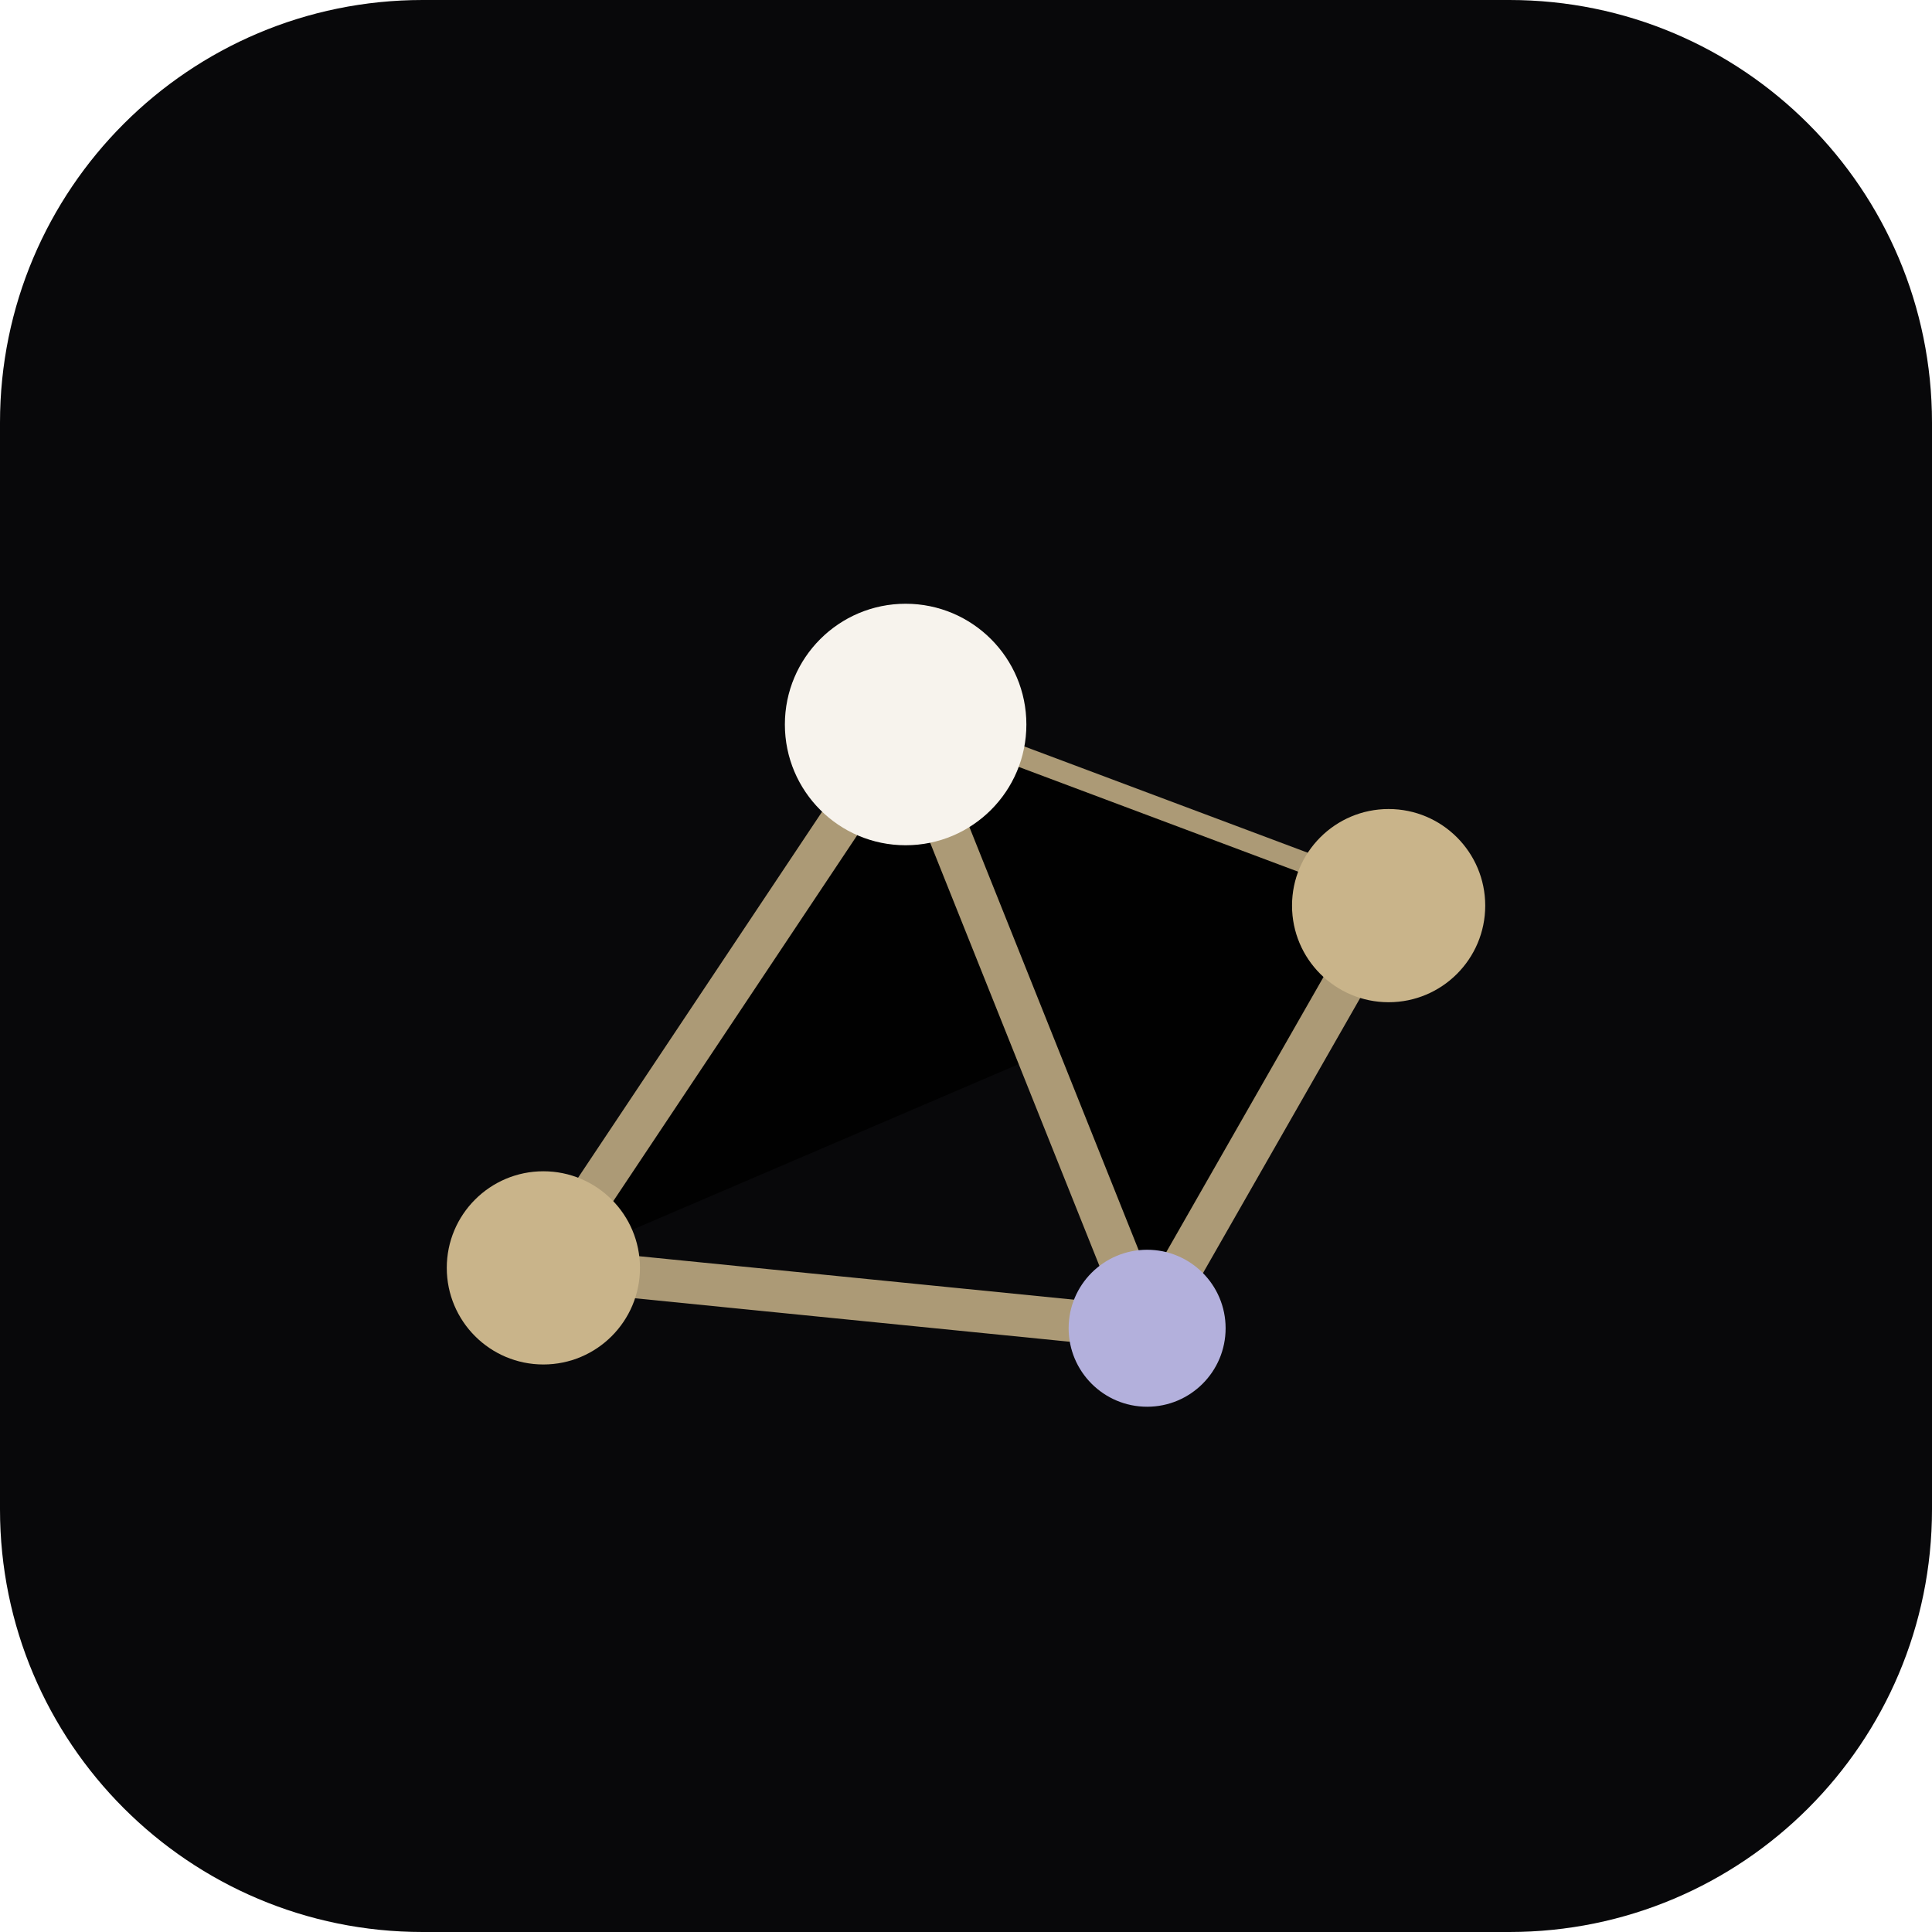
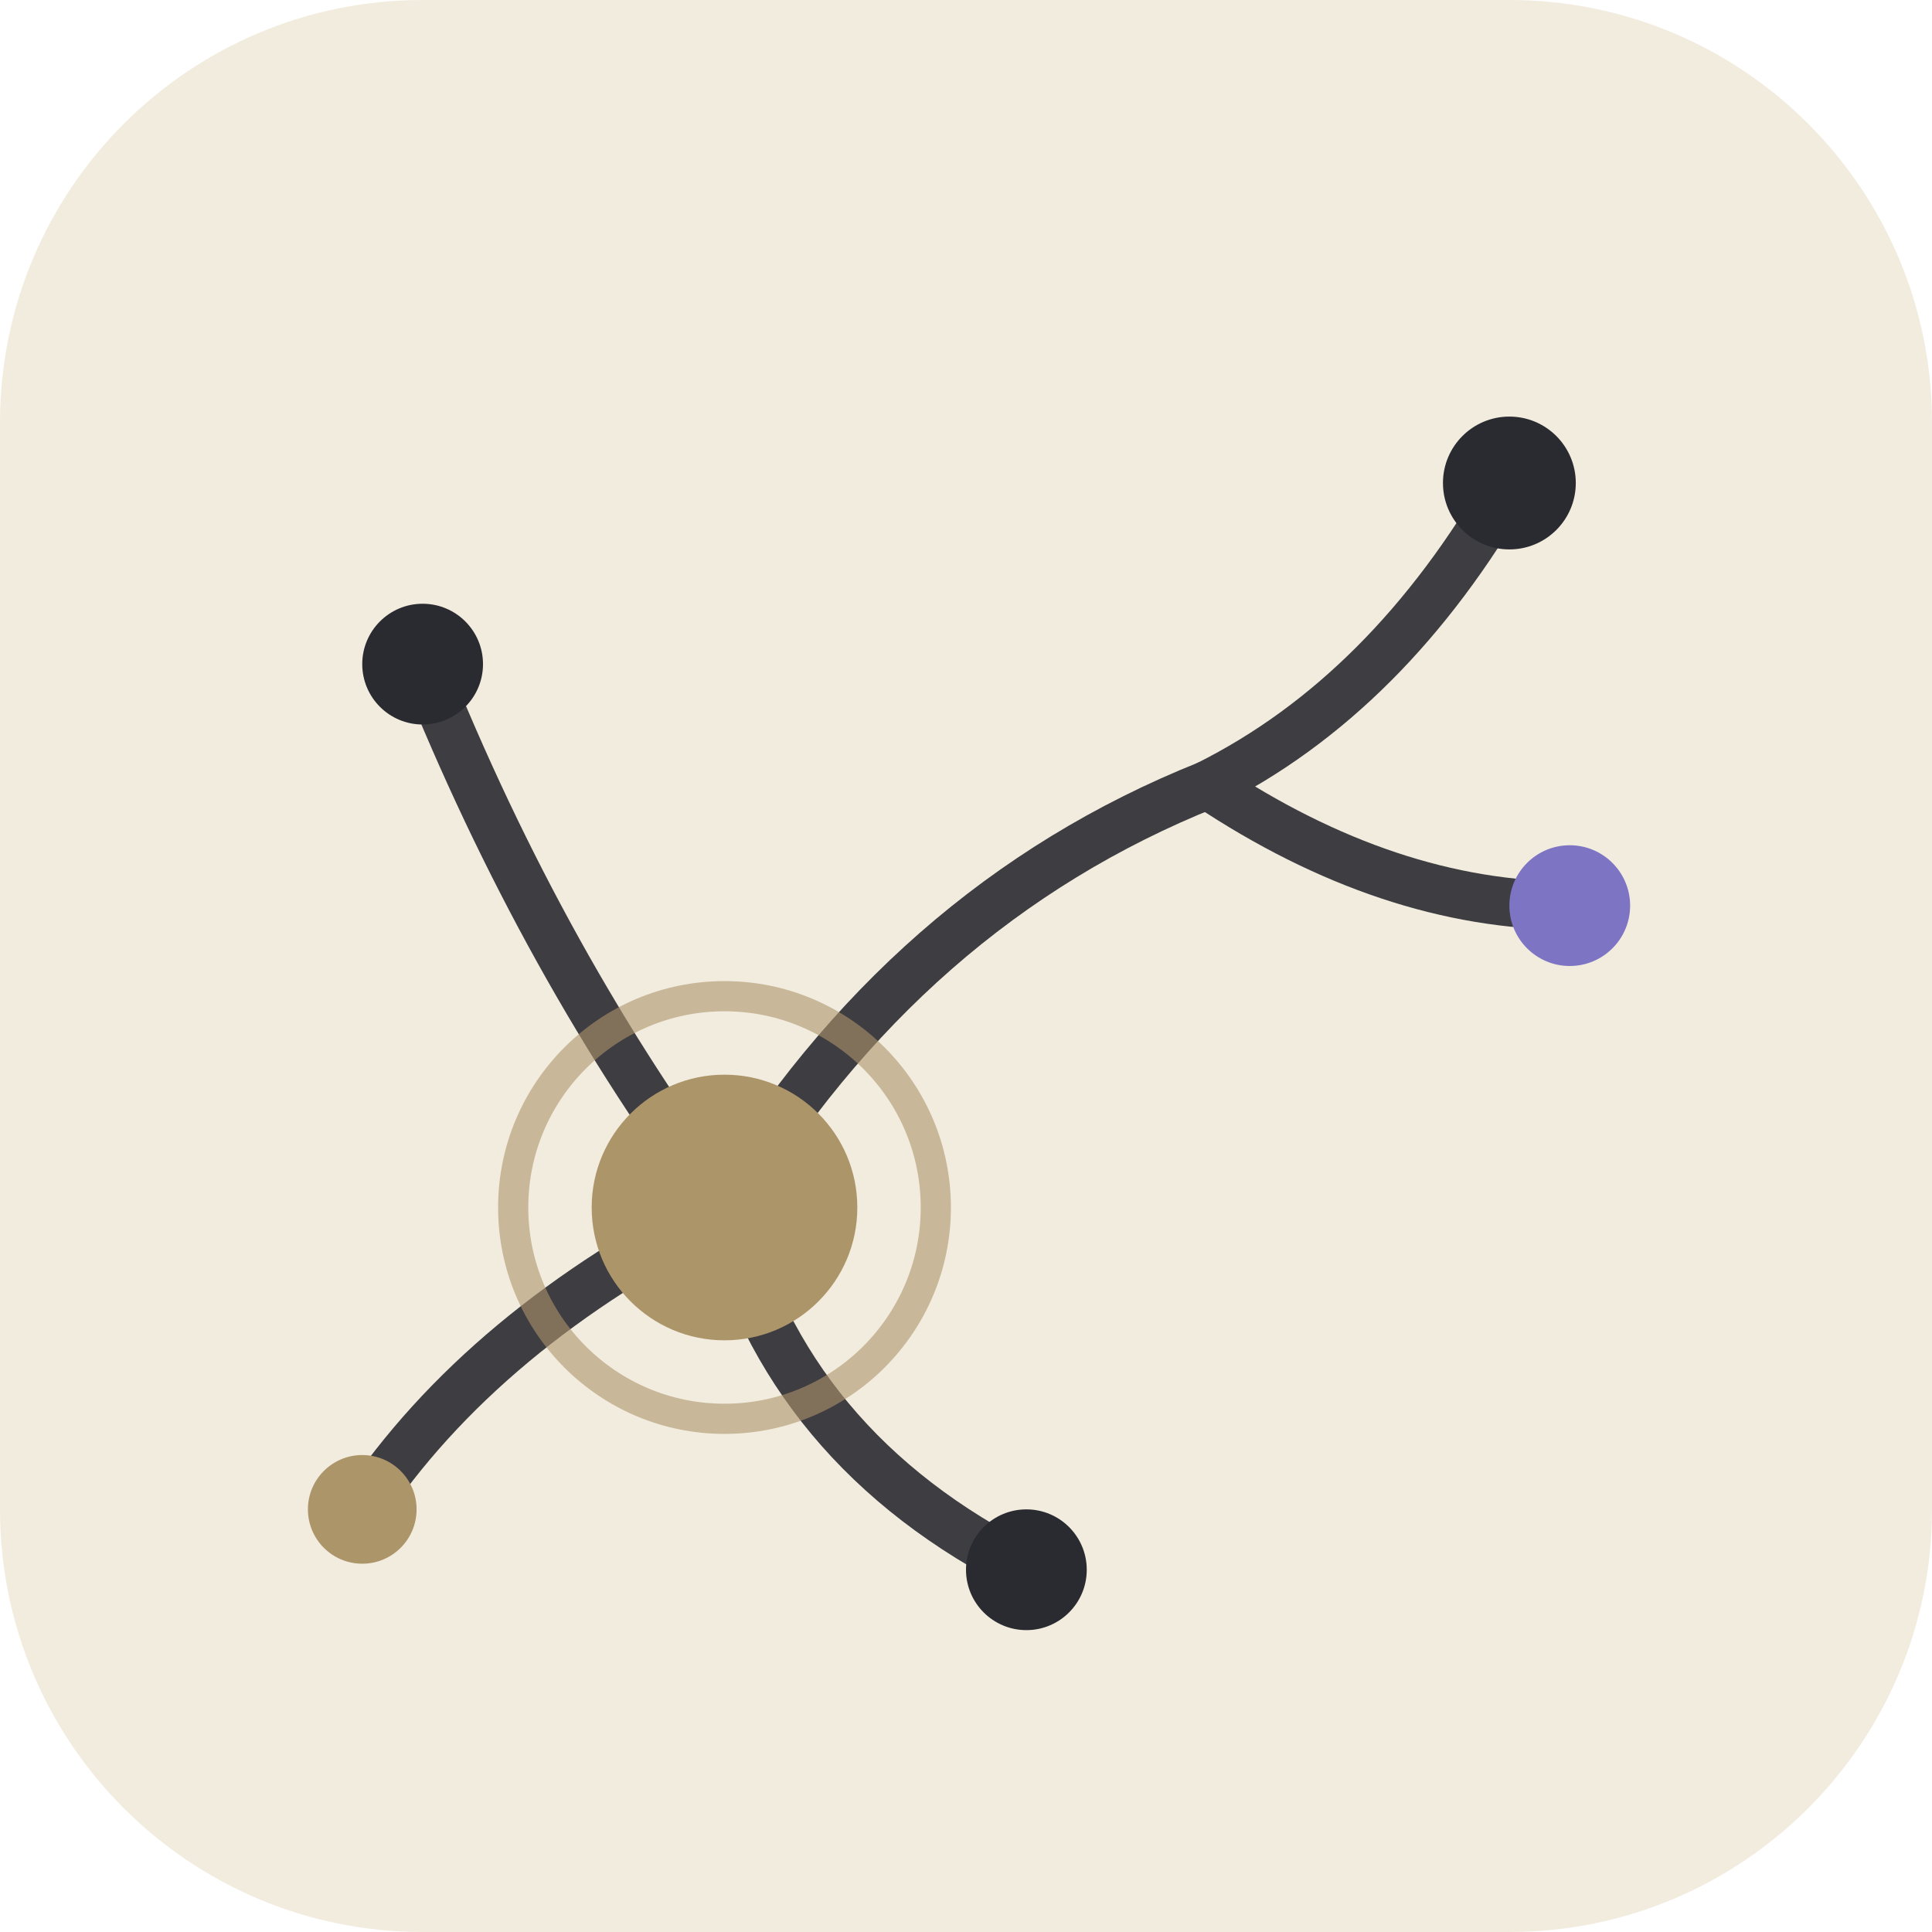
<svg xmlns="http://www.w3.org/2000/svg" viewBox="0 0 64 64">
-   <rect width="64" height="64" rx="14" fill="#08080a" />
-   <g stroke="#c9b48a" stroke-width="1.4" stroke-linecap="round" opacity="0.85">
-     <path d="M18 42 L30 24 L46 30" />
-     <path d="M30 24 L38 44 L46 30" />
-     <path d="M18 42 L38 44" />
+   <rect width="64" height="64" rx="14" fill="#f2ecdf" />
+   <g fill="none" stroke="#2a2a31" stroke-width="1.6" stroke-linecap="round" stroke-linejoin="round" opacity="0.9">
+     <path d="M24 40 Q 30 30 40 26 Q 46 23 50 16" />
+     <path d="M40 26 Q 46 30 52 30" />
+     <path d="M24 40 Q 18 32 14 22" />
+     <path d="M24 40 Q 26 48 34 52" />
+     <path d="M24 40 Q 16 44 12 50" />
  </g>
-   <circle cx="18" cy="42" r="3.2" fill="#c9b48a" />
-   <circle cx="30" cy="24" r="4" fill="#f7f3ed" />
-   <circle cx="46" cy="30" r="3.2" fill="#c9b48a" />
-   <circle cx="38" cy="44" r="2.6" fill="#b3b0dc" />
+   <circle cx="24" cy="40" r="4.4" fill="#ad956a" />
+   <circle cx="24" cy="40" r="7" fill="none" stroke="#ad956a" stroke-width="1" opacity="0.6" />
+   <circle cx="50" cy="16" r="2.2" fill="#2a2a31" />
+   <circle cx="52" cy="30" r="2" fill="#7d75c4" />
+   <circle cx="14" cy="22" r="2" fill="#2a2a31" />
+   <circle cx="34" cy="52" r="2" fill="#2a2a31" />
+   <circle cx="12" cy="50" r="1.8" fill="#ad956a" />
</svg>
